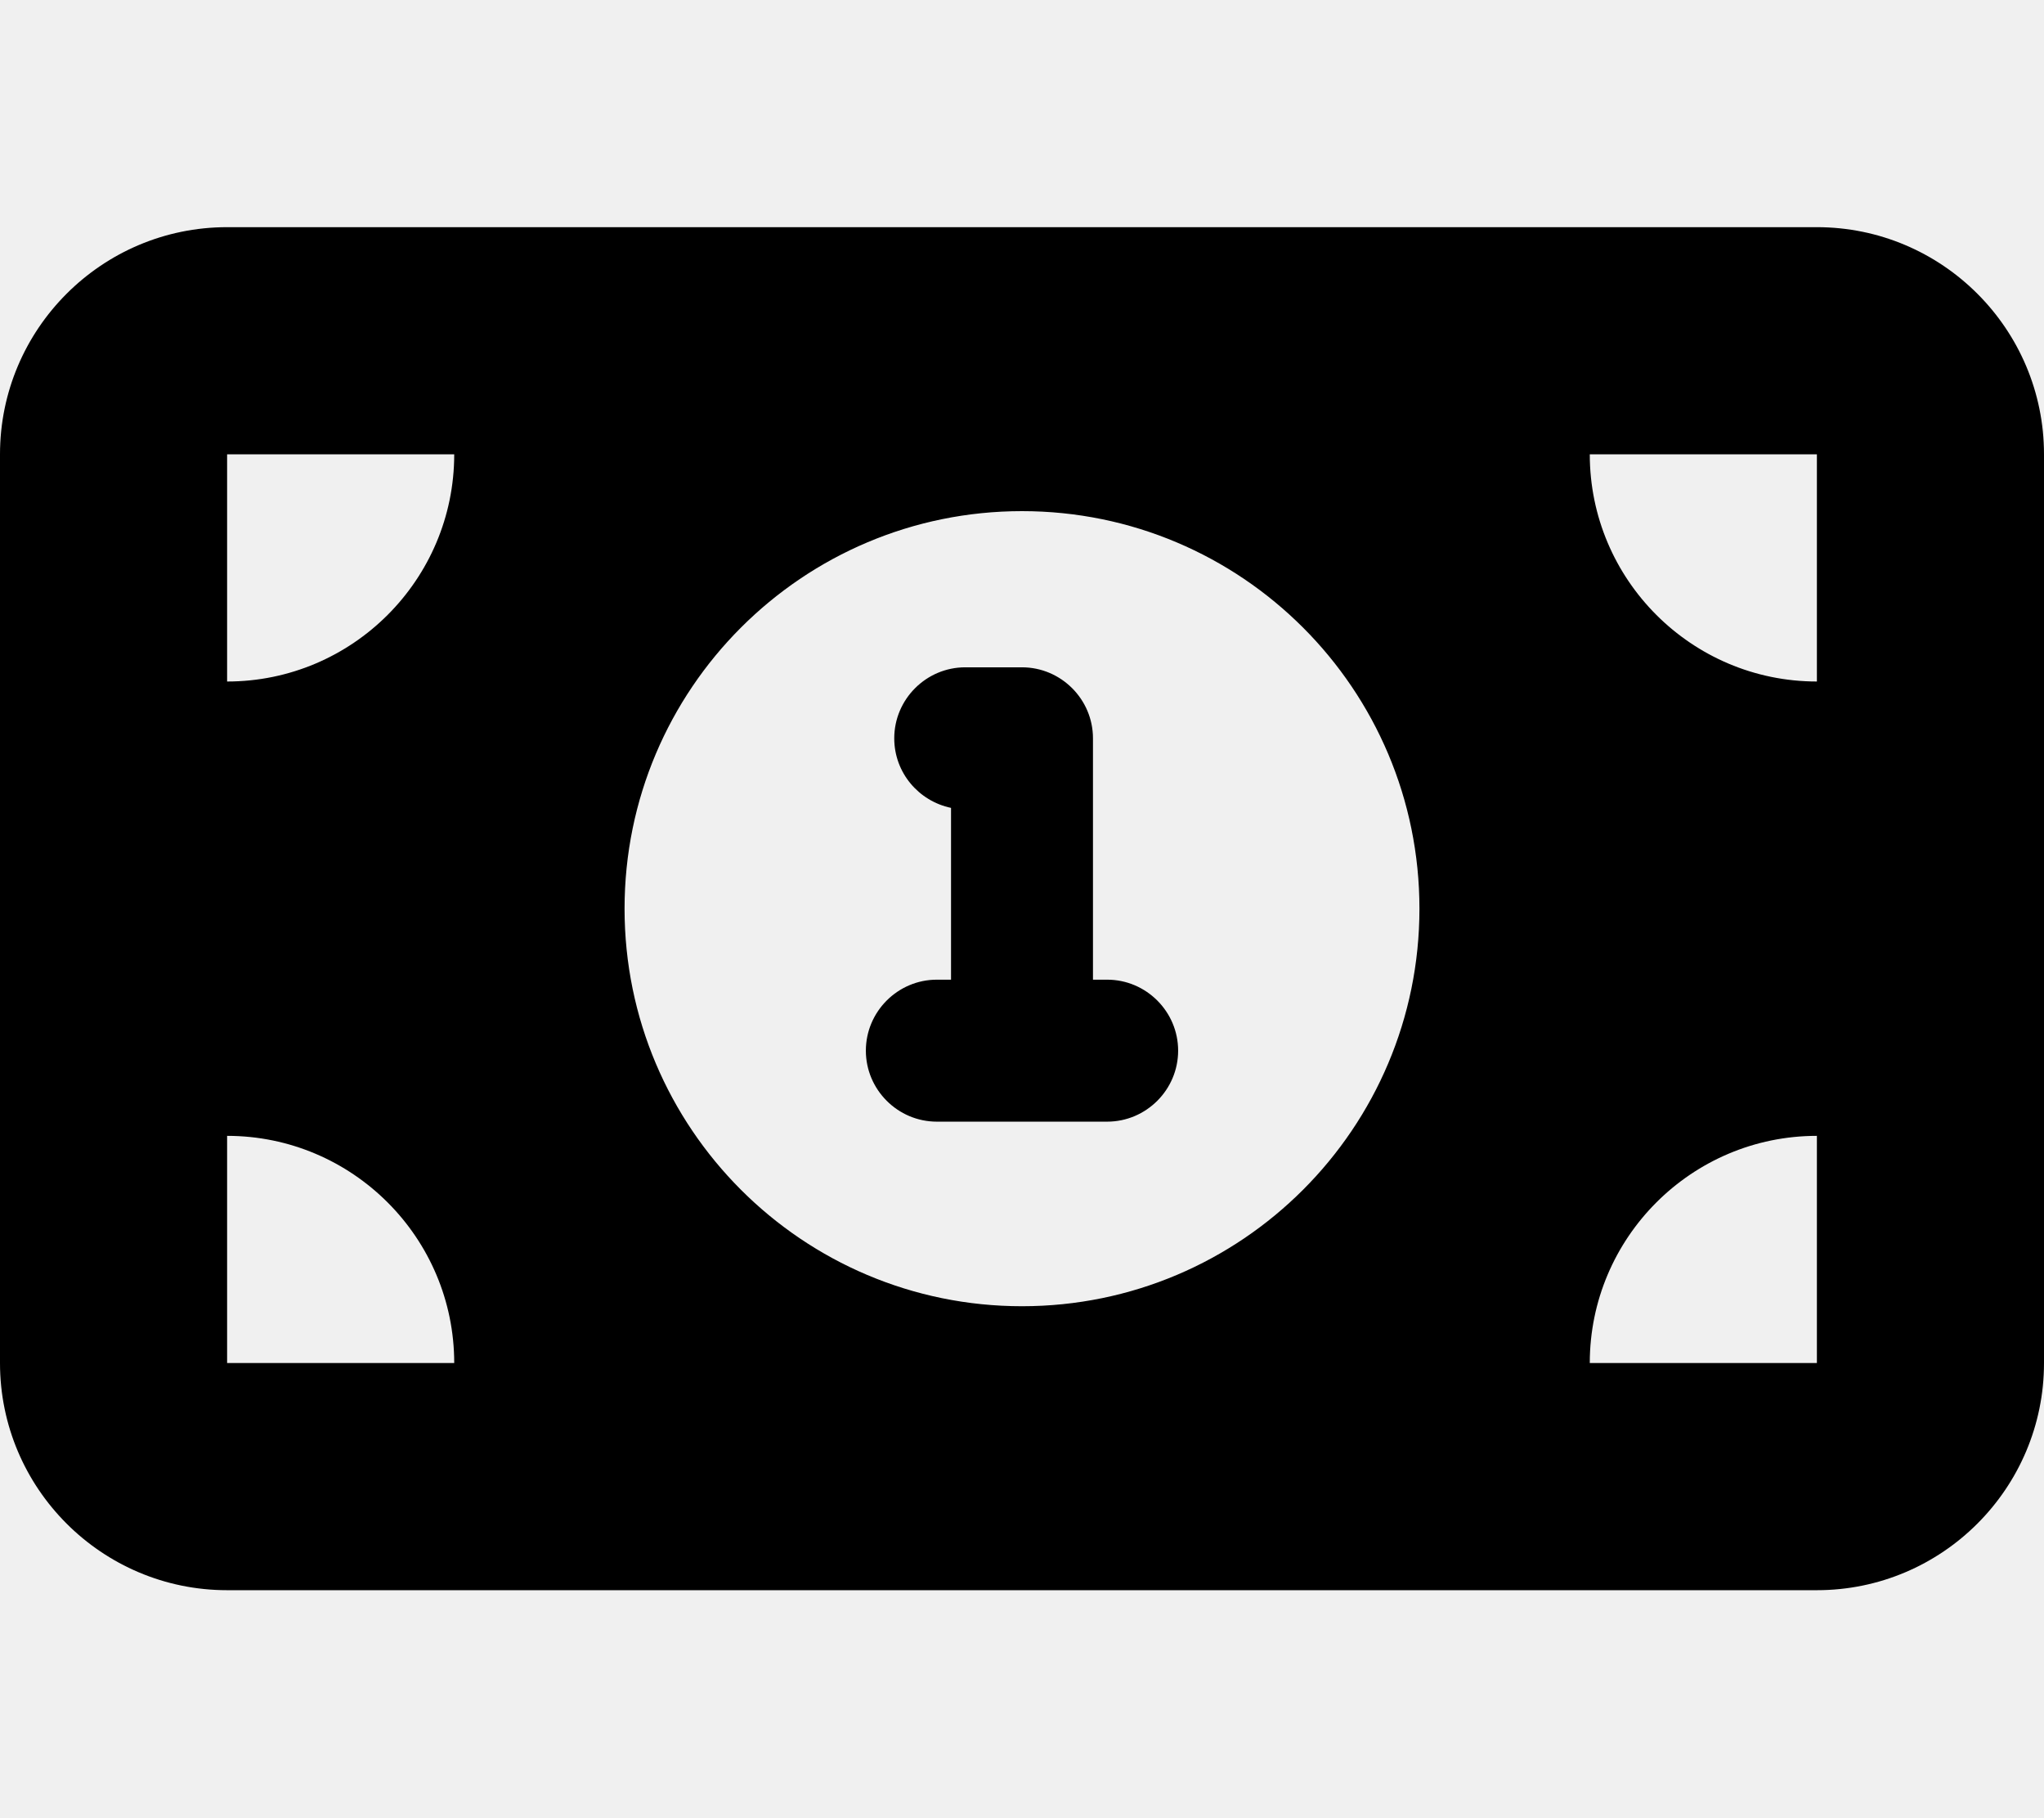
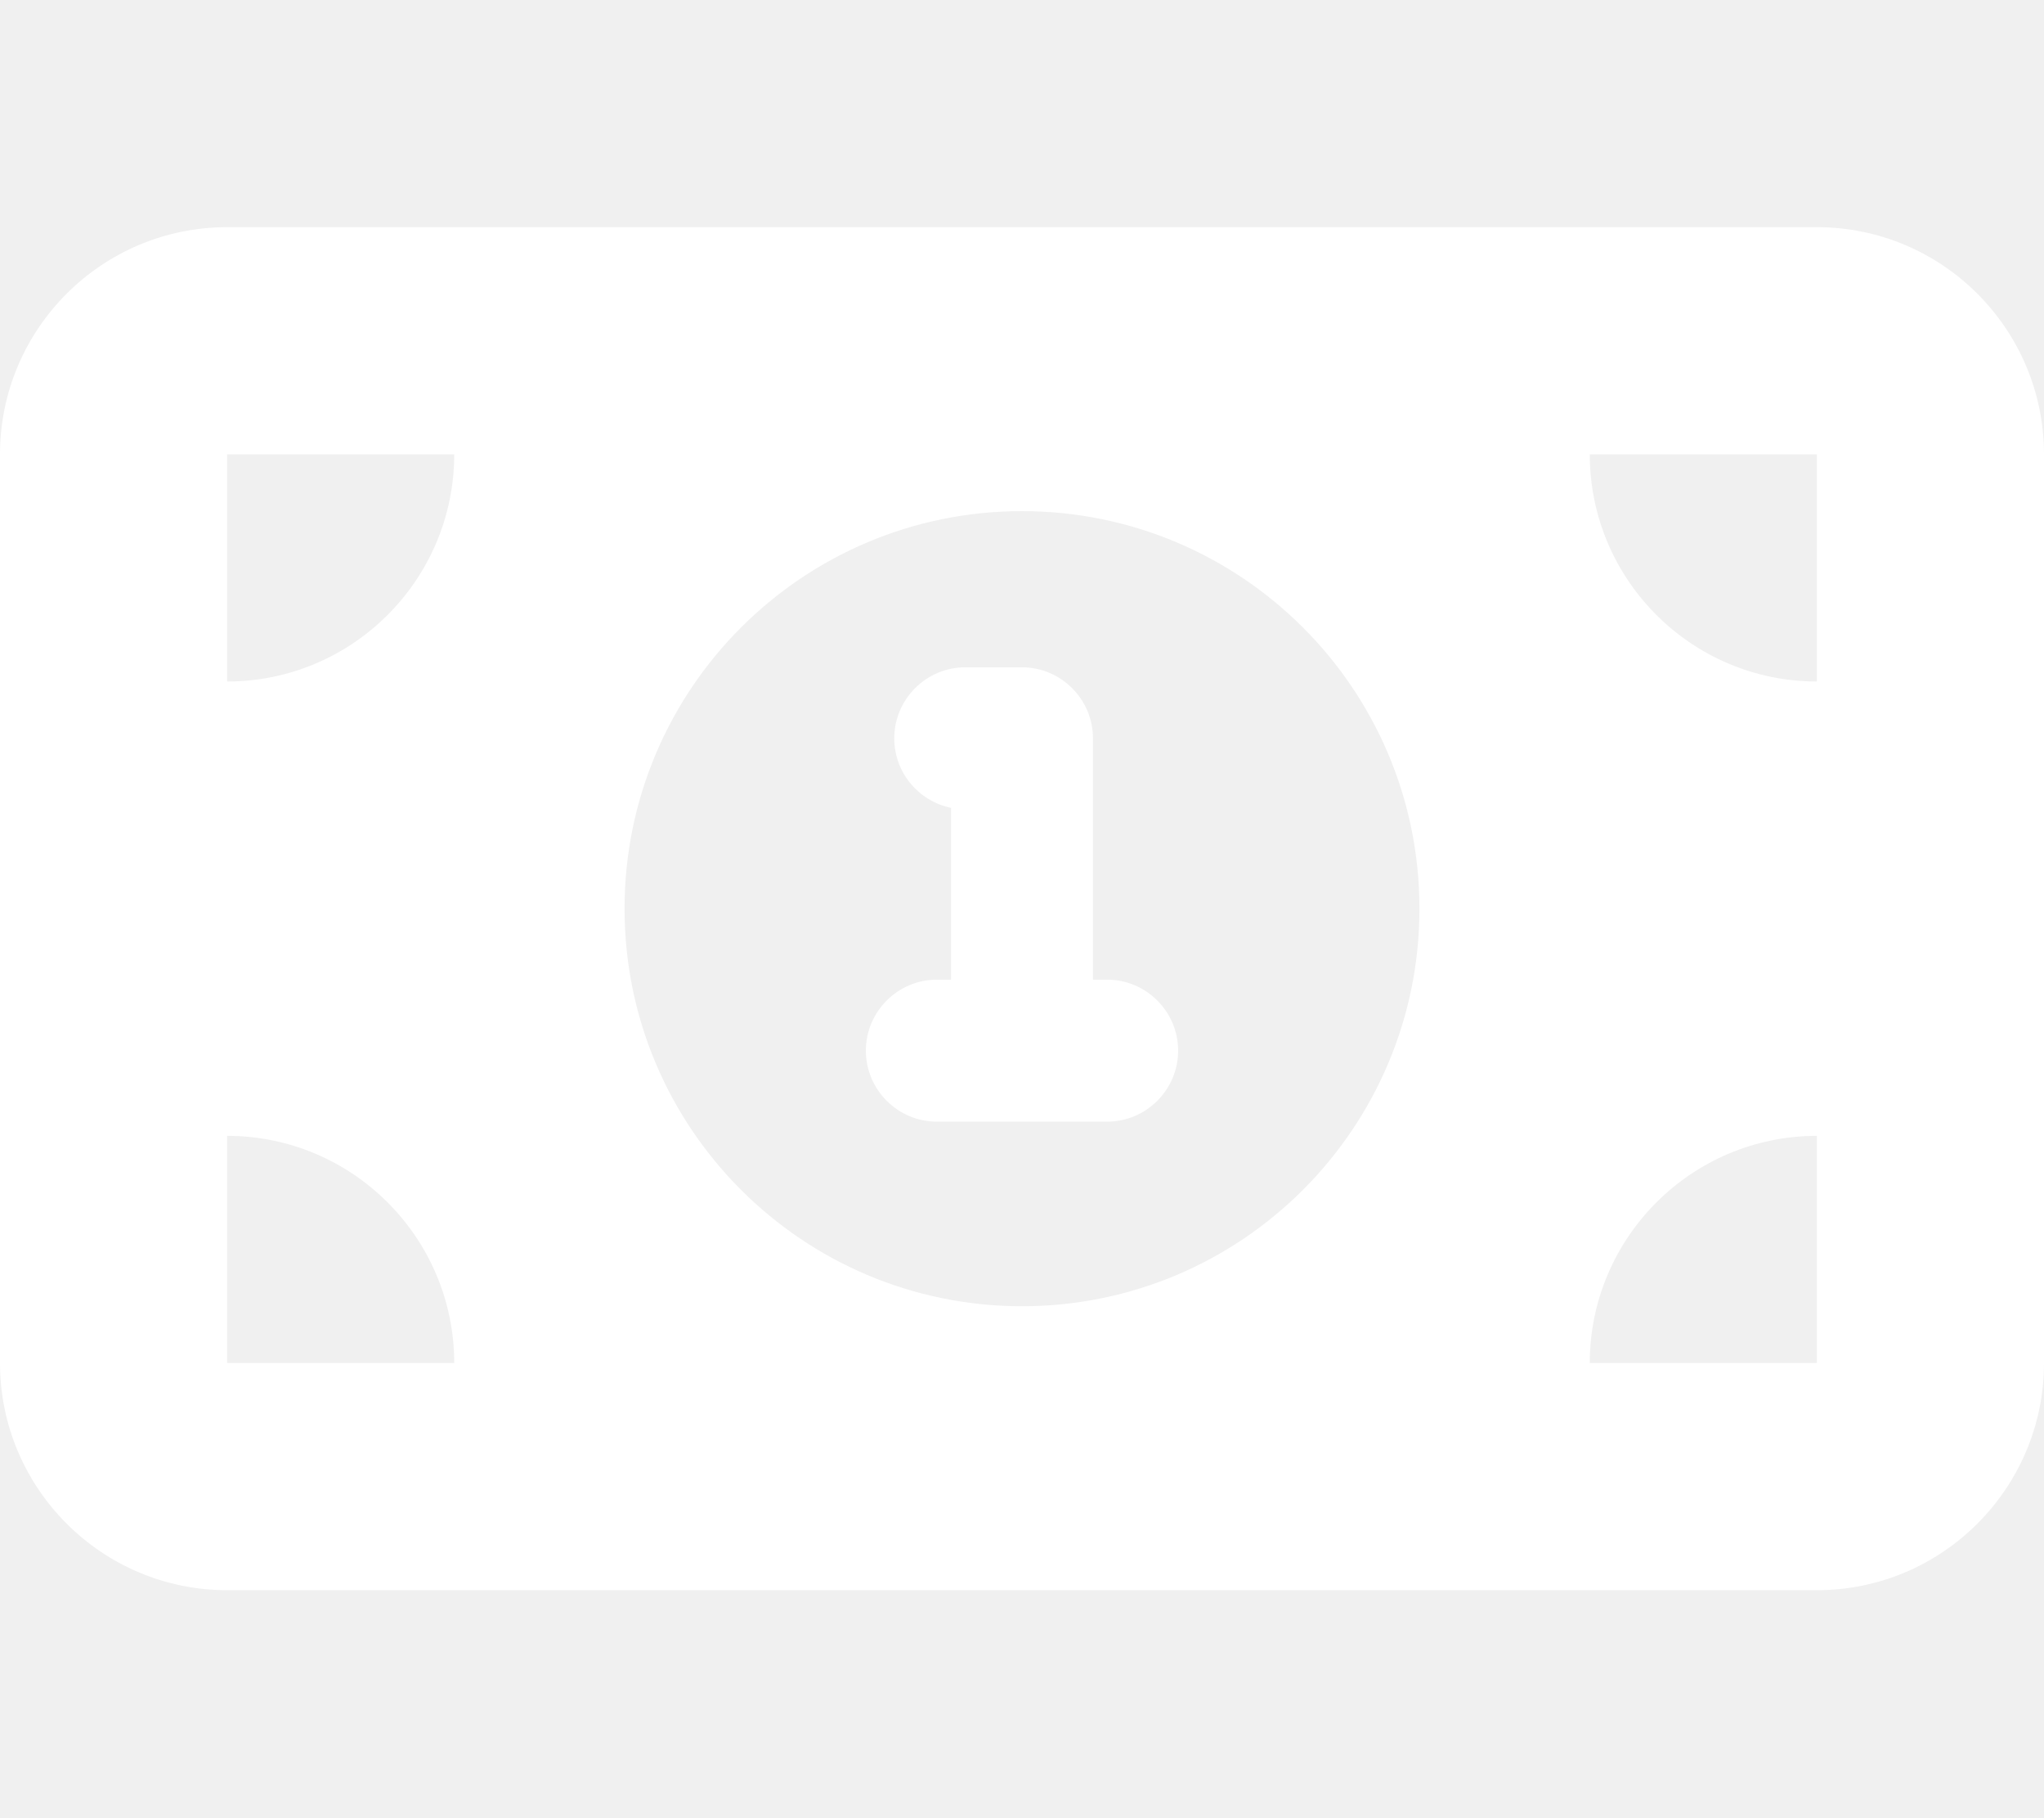
<svg xmlns="http://www.w3.org/2000/svg" viewBox="0 0 576 512">
-   <path fill="#000000" d="M64 64C28.7 64 0 92.7 0 128L0 384c0 35.3 28.7 64 64 64l448 0c35.3 0 64-28.7 64-64l0-256c0-35.3-28.7-64-64-64L64 64zm64 320l-64 0 0-64c35.3 0 64 28.7 64 64zM64 192l0-64 64 0c0 35.3-28.7 64-64 64zM448 384c0-35.3 28.7-64 64-64l0 64-64 0zm64-192c-35.3 0-64-28.7-64-64l64 0 0 64zM176 256a112 112 0 1 1 224 0 112 112 0 1 1 -224 0zm76-48c0 9.7 6.9 17.7 16 19.6l0 48.4-4 0c-11 0-20 9-20 20s9 20 20 20l24 0 24 0c11 0 20-9 20-20s-9-20-20-20l-4 0 0-68c0-11-9-20-20-20l-16 0c-11 0-20 9-20 20z" />
+   <path fill="#ffffff" d="M64 64C28.7 64 0 92.7 0 128L0 384c0 35.3 28.7 64 64 64l448 0c35.3 0 64-28.7 64-64l0-256c0-35.3-28.7-64-64-64L64 64zm64 320l-64 0 0-64c35.3 0 64 28.7 64 64zM64 192l0-64 64 0c0 35.3-28.7 64-64 64zM448 384c0-35.3 28.7-64 64-64l0 64-64 0zm64-192c-35.3 0-64-28.7-64-64l64 0 0 64zM176 256a112 112 0 1 1 224 0 112 112 0 1 1 -224 0zm76-48c0 9.7 6.9 17.7 16 19.6l0 48.4-4 0c-11 0-20 9-20 20s9 20 20 20l24 0 24 0c11 0 20-9 20-20s-9-20-20-20l-4 0 0-68c0-11-9-20-20-20l-16 0c-11 0-20 9-20 20z" />
</svg>
